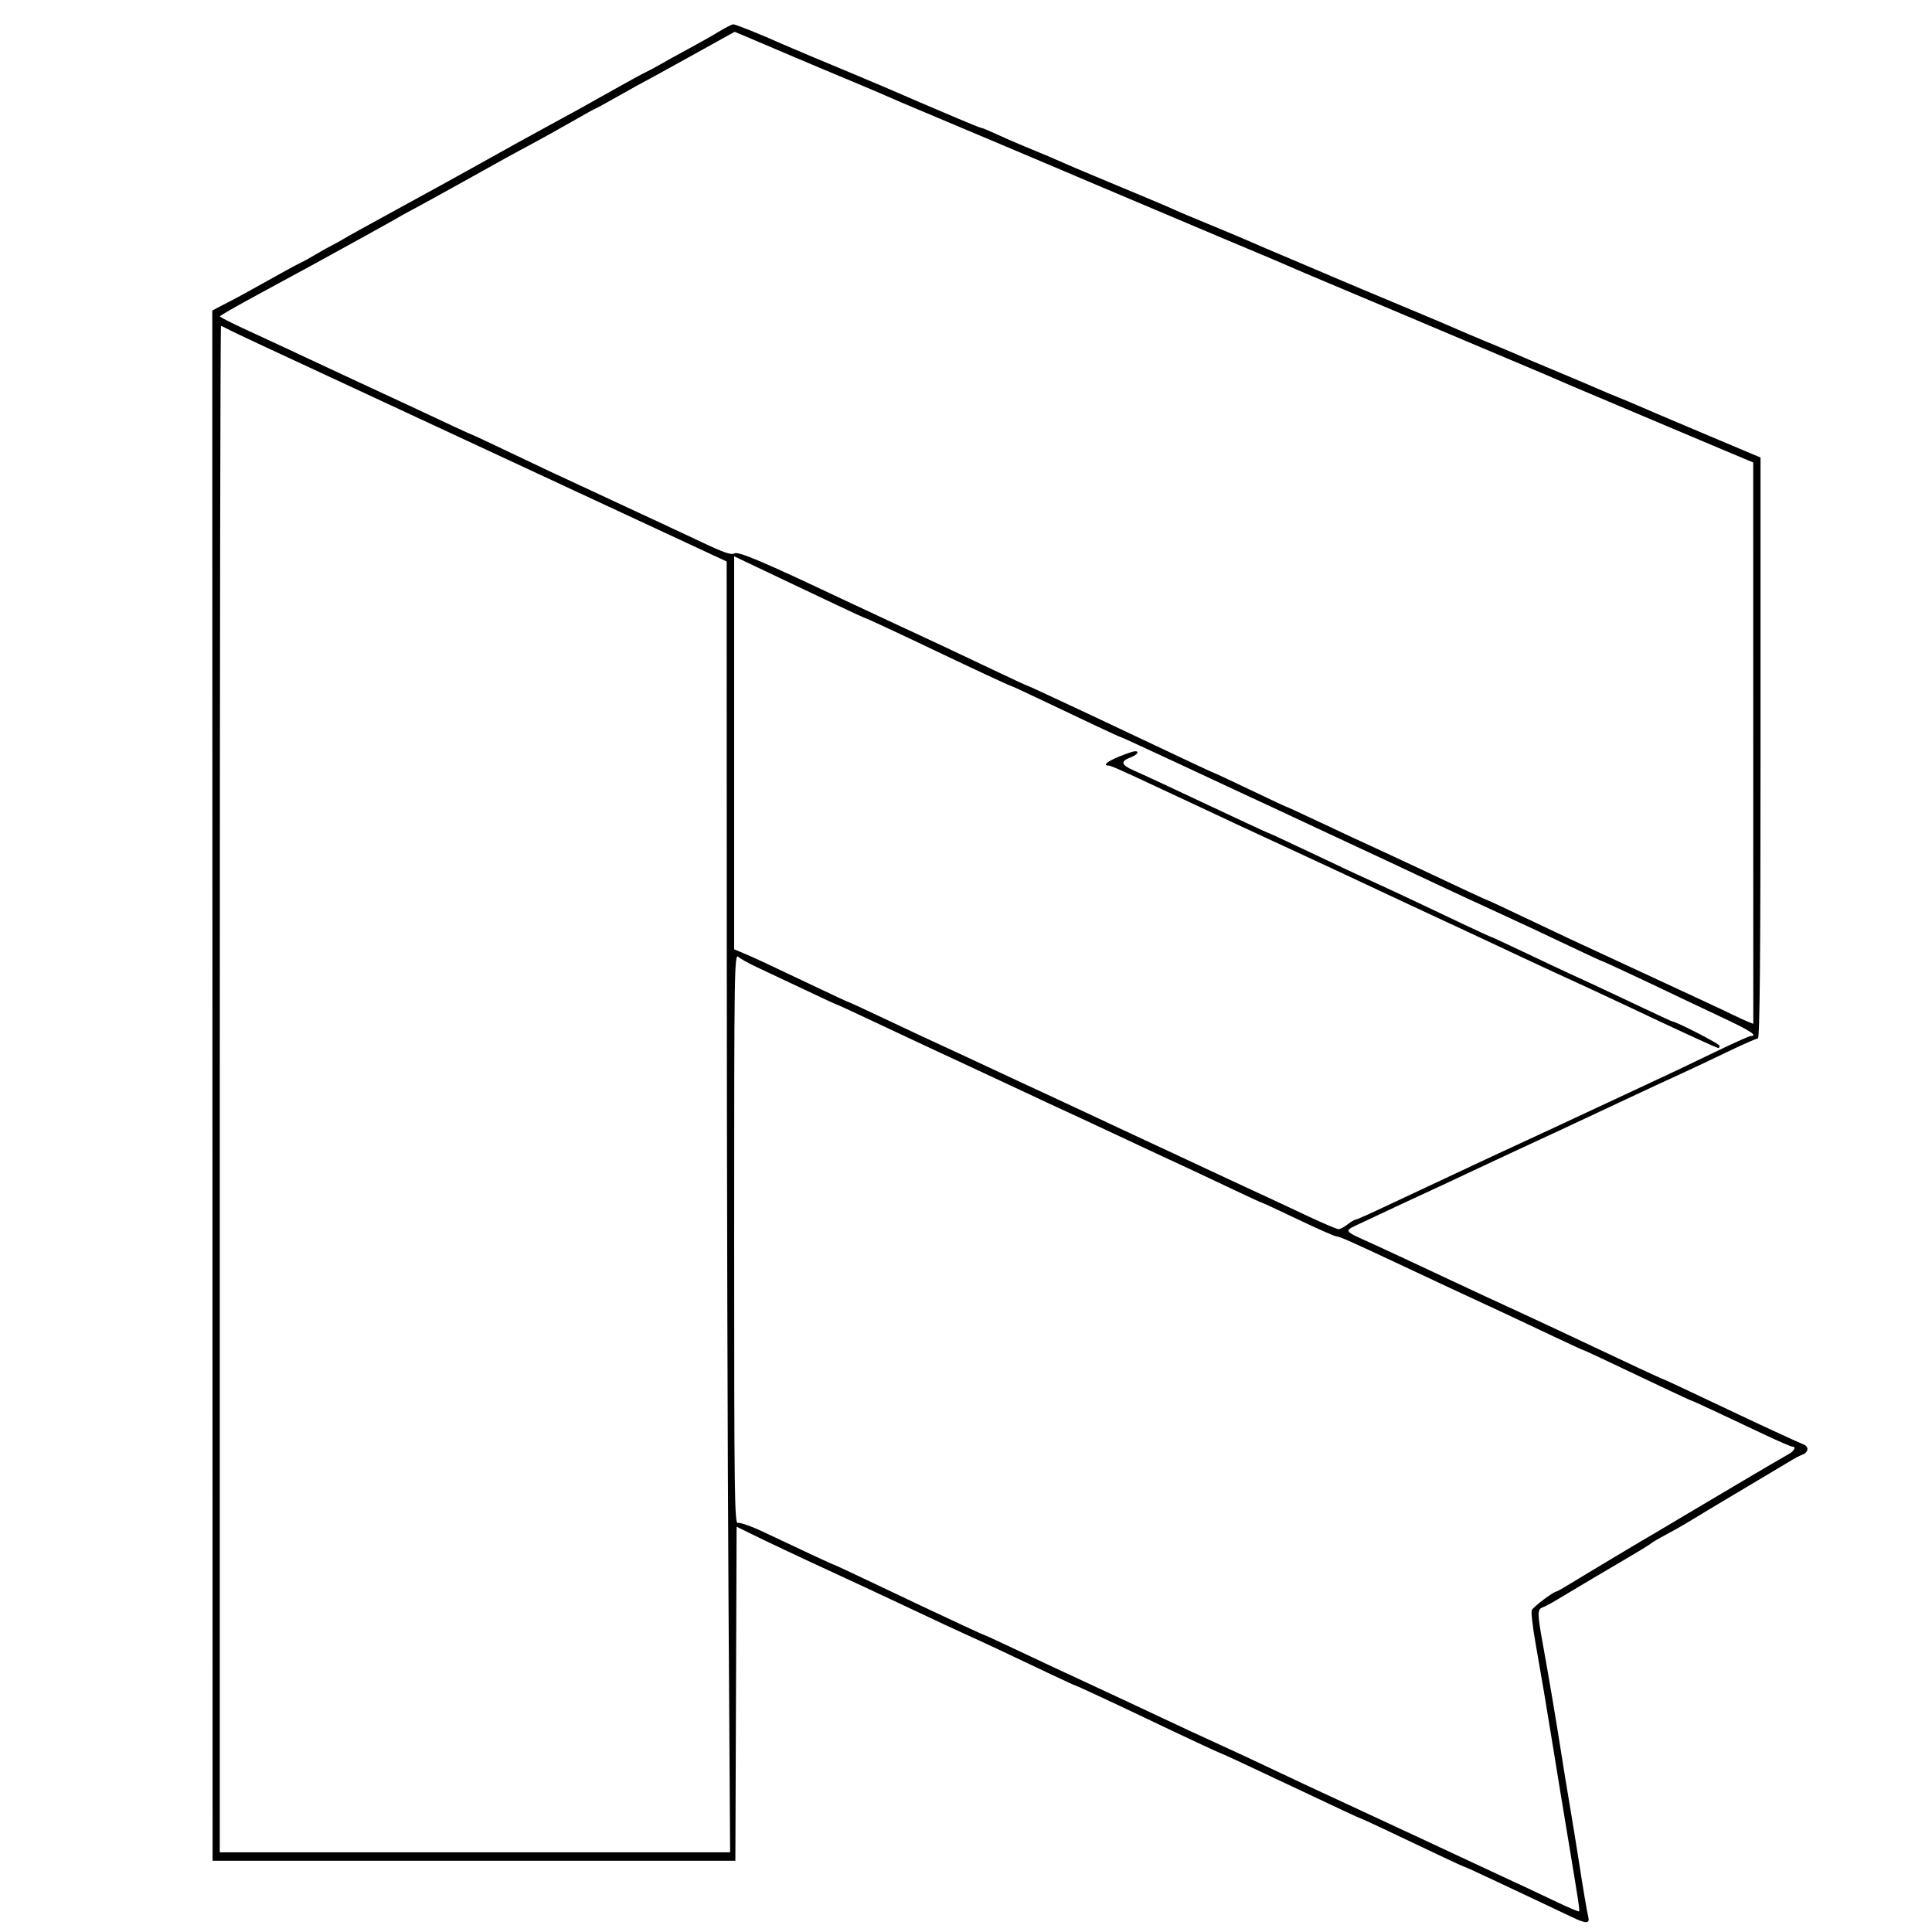
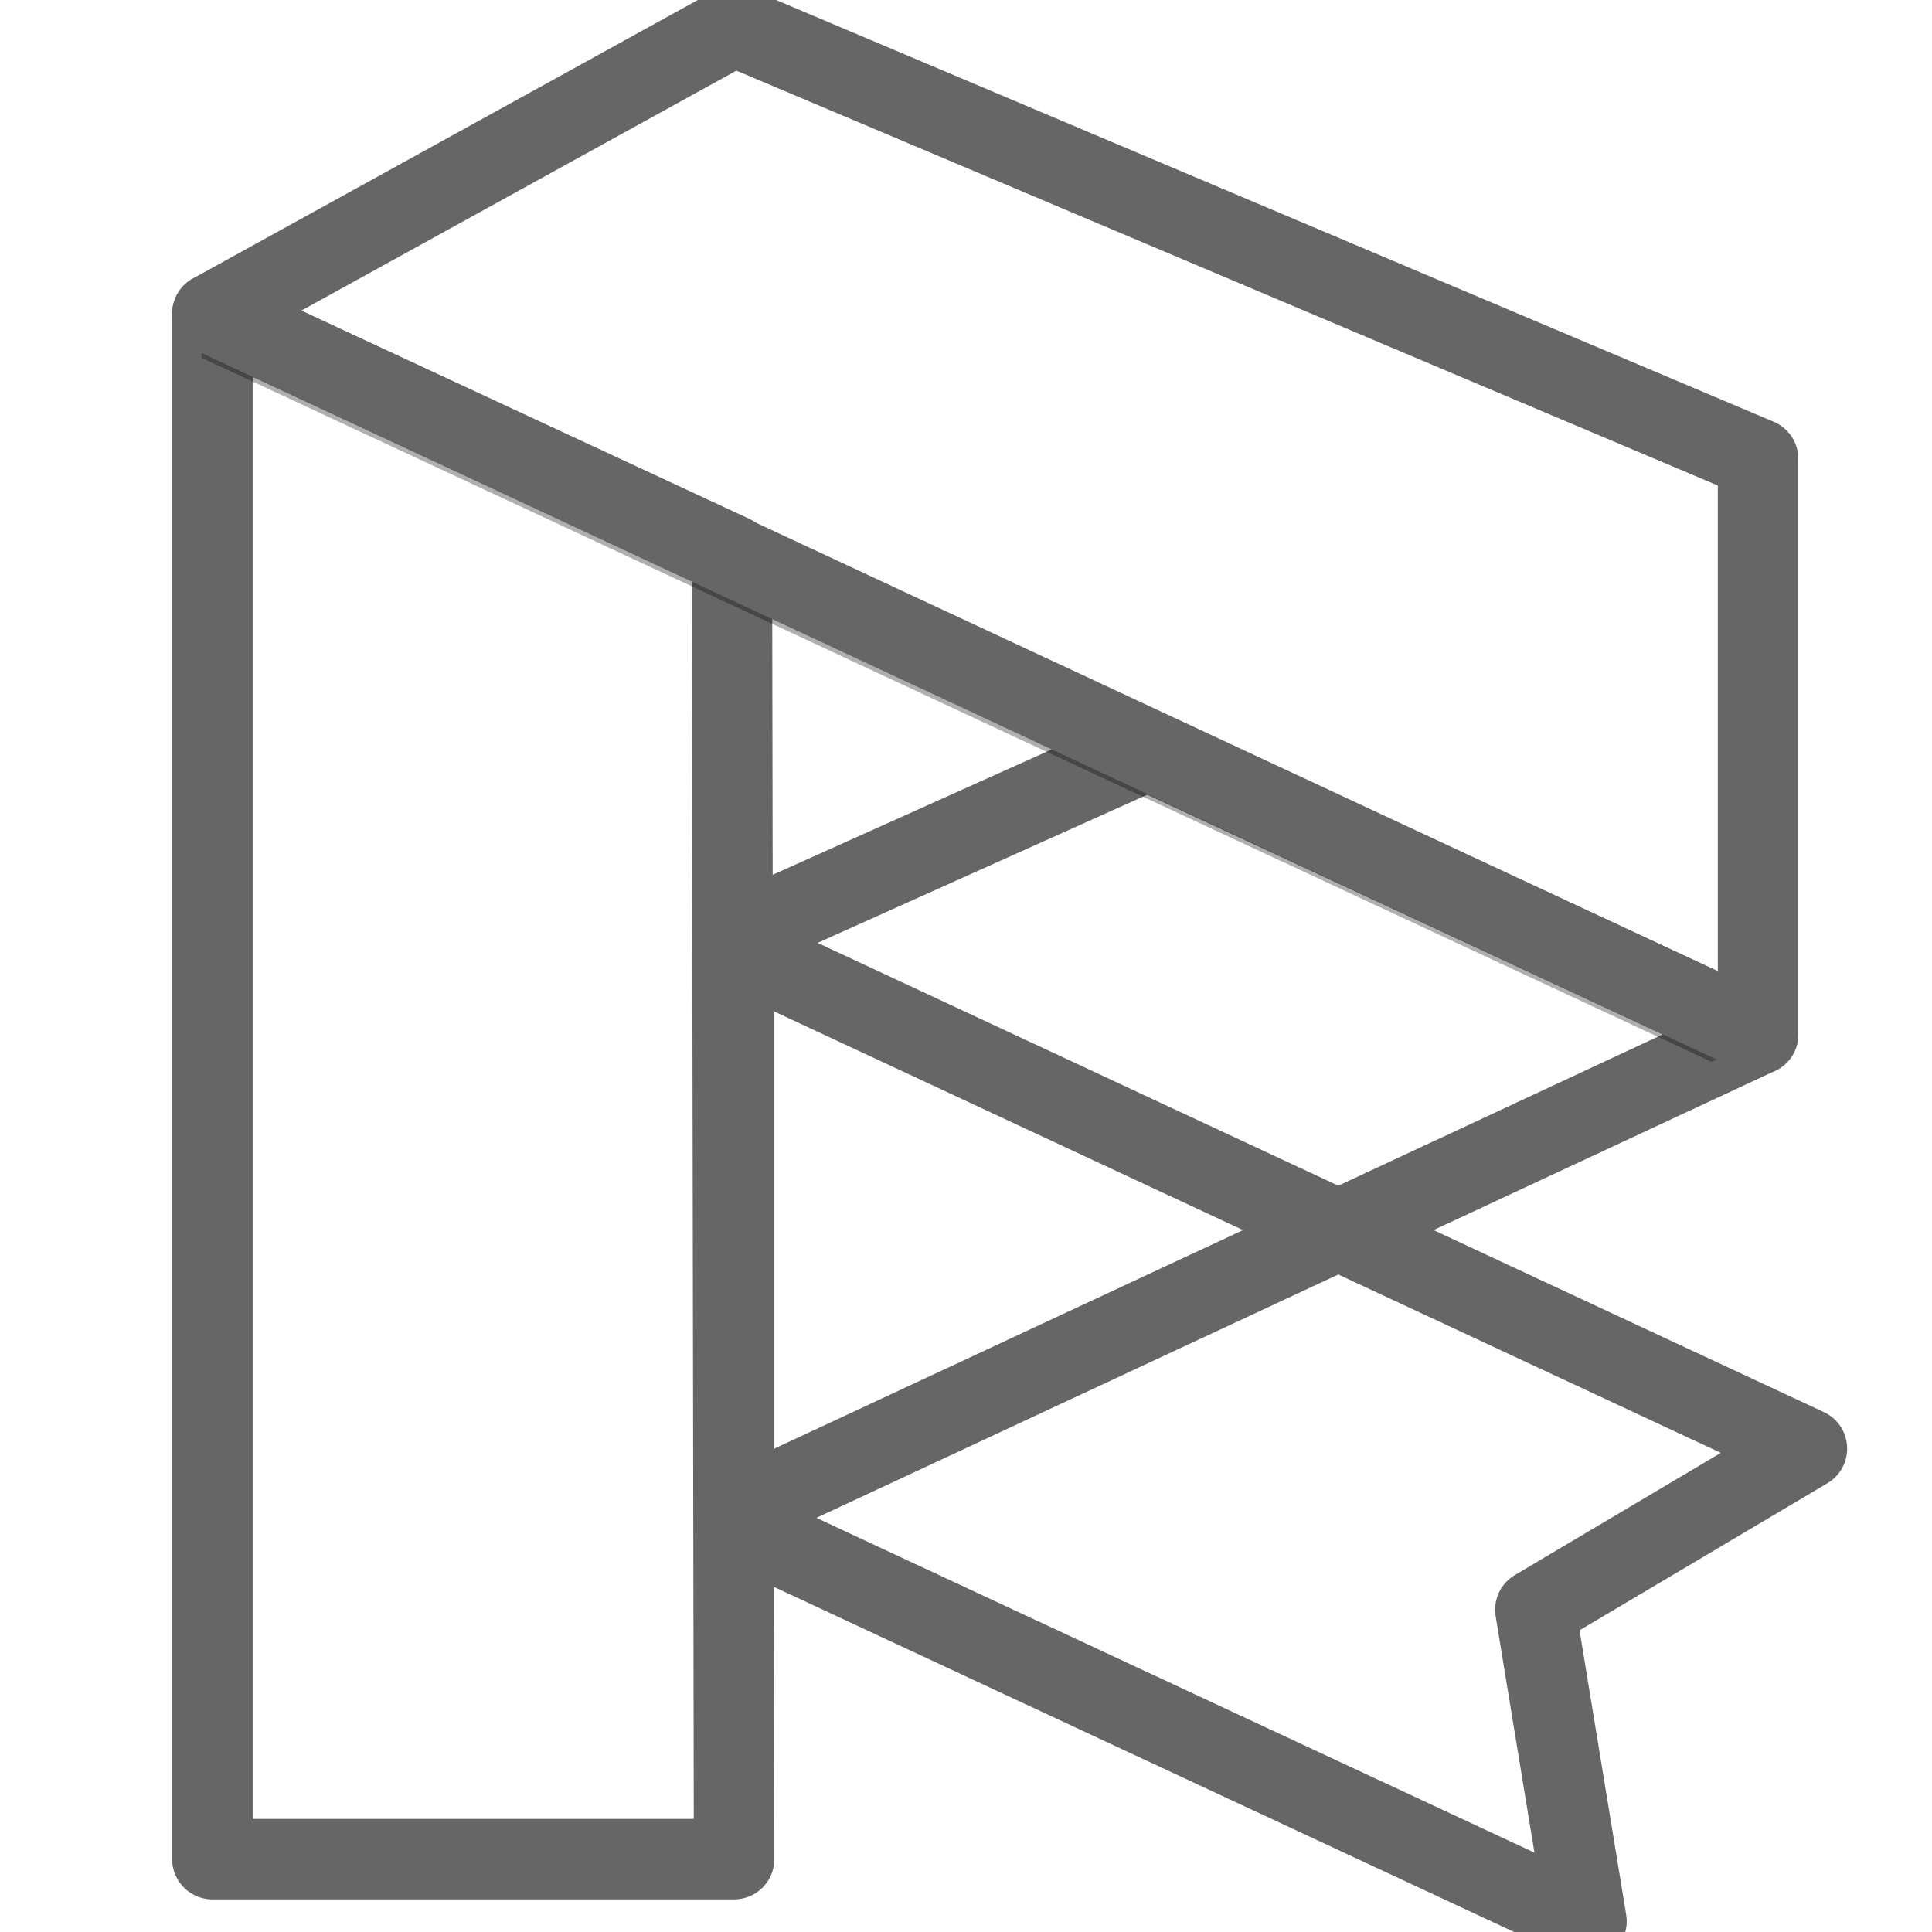
- <svg xmlns="http://www.w3.org/2000/svg" id="svg" version="1.1" width="800" height="800" style="color-scheme: light dark">
-   <path d="M297.500 13.200 C 294.750 14.875,289.037 18.103,284.804 20.373 C 280.571 22.643,275.396 25.502,273.304 26.726 C 271.212 27.951,268.538 29.383,267.362 29.909 C 266.186 30.435,260.111 33.752,253.862 37.279 C 242.887 43.474,237.851 46.258,224.000 53.784 C 220.425 55.726,216.150 58.070,214.500 58.992 C 212.850 59.914,205.425 64.048,198.000 68.177 C 185.325 75.227,179.865 78.235,167.356 85.056 C 152.937 92.919,143.346 98.224,142.000 99.083 C 141.175 99.610,139.150 100.724,137.500 101.561 C 135.850 102.397,132.700 104.165,130.500 105.489 C 128.300 106.814,125.487 108.359,124.249 108.924 C 123.011 109.489,116.936 112.793,110.749 116.266 C 104.562 119.740,98.375 123.149,97.000 123.842 C 95.625 124.536,93.015 125.889,91.200 126.850 L 87.900 128.598 87.965 449.549 L 88.029 770.500 196.265 770.500 L 304.500 770.500 304.757 701.333 L 305.014 632.166 310.757 634.999 C 317.131 638.143,331.764 645.054,342.500 649.991 C 351.169 653.977,362.592 659.293,370.500 663.022 C 390.603 672.500,396.327 675.173,401.133 677.327 C 406.860 679.894,415.636 684.009,433.786 692.636 C 439.994 695.586,445.245 698.000,445.457 698.000 C 445.819 698.000,462.370 705.704,475.500 711.985 C 488.769 718.332,505.180 726.000,505.494 726.000 C 505.800 726.000,516.621 731.031,534.500 739.484 C 554.812 749.088,563.204 753.000,563.492 753.000 C 563.820 753.000,577.646 759.483,595.731 768.116 C 601.358 770.802,606.153 773.000,606.387 773.000 C 606.621 773.000,612.592 775.731,619.656 779.070 C 626.720 782.408,635.425 786.508,639.000 788.180 C 642.575 789.853,647.726 792.296,650.446 793.611 C 656.750 796.656,658.381 796.687,657.680 793.750 C 657.034 791.038,655.694 783.105,653.500 769.000 C 652.602 763.225,651.027 753.550,650.000 747.500 C 648.973 741.450,647.395 731.775,646.493 726.000 C 644.358 712.330,641.289 694.147,638.899 681.000 C 636.554 668.097,636.537 666.403,638.750 665.593 C 639.712 665.240,642.167 663.950,644.205 662.726 C 654.472 656.557,665.401 650.071,673.500 645.343 C 678.450 642.452,683.003 639.656,683.618 639.127 C 684.233 638.599,686.933 637.008,689.618 635.591 C 692.303 634.174,696.170 631.998,698.211 630.757 C 705.038 626.605,715.392 620.406,728.000 612.923 C 734.875 608.842,741.400 604.947,742.500 604.268 C 743.600 603.588,745.256 602.755,746.181 602.417 C 748.906 601.421,749.208 599.032,746.731 598.064 C 744.506 597.194,731.877 591.382,720.500 585.991 C 697.259 574.980,688.758 571.000,688.480 571.000 C 688.197 571.000,673.489 564.157,659.500 557.517 C 650.336 553.167,635.582 546.263,628.500 543.010 C 618.744 538.529,609.707 534.336,601.500 530.482 C 584.285 522.397,575.983 518.526,569.000 515.327 C 555.411 509.102,555.874 510.119,564.711 505.909 C 568.995 503.868,576.100 500.533,580.500 498.499 C 597.104 490.821,601.720 488.670,609.500 484.984 C 613.900 482.900,620.875 479.635,625.000 477.729 C 643.033 469.397,648.204 466.985,670.500 456.507 C 680.053 452.017,692.532 446.221,698.000 443.733 C 701.025 442.357,708.744 438.704,715.154 435.615 C 721.564 432.527,727.302 430.000,727.904 430.000 C 728.693 430.000,729.000 396.246,729.000 309.723 L 729.000 189.445 722.250 186.610 C 714.289 183.265,712.638 182.569,699.500 177.007 C 684.157 170.512,682.790 169.929,678.500 168.051 C 676.300 167.088,672.475 165.490,670.000 164.500 C 667.525 163.510,663.700 161.904,661.500 160.931 C 659.300 159.958,653.000 157.280,647.500 154.981 C 633.083 148.952,630.844 148.005,627.500 146.518 C 625.850 145.784,620.450 143.516,615.500 141.479 C 610.550 139.441,604.700 136.963,602.500 135.973 C 600.300 134.983,594.000 132.302,588.500 130.016 C 583.000 127.731,577.600 125.473,576.500 125.000 C 575.400 124.527,570.000 122.262,564.500 119.967 C 559.000 117.672,553.150 115.199,551.500 114.472 C 549.850 113.744,546.925 112.494,545.000 111.695 C 541.629 110.295,533.435 106.822,524.000 102.796 C 521.525 101.740,518.150 100.277,516.500 99.545 C 514.850 98.813,509.450 96.543,504.500 94.500 C 492.064 89.369,488.963 88.062,485.500 86.491 C 483.850 85.742,479.125 83.724,475.000 82.006 C 470.875 80.288,466.600 78.502,465.500 78.038 C 464.400 77.573,459.000 75.315,453.500 73.021 C 448.000 70.726,442.150 68.241,440.500 67.498 C 436.846 65.854,432.544 64.033,424.000 60.513 C 420.425 59.040,415.165 56.747,412.312 55.418 C 409.458 54.088,406.830 53.000,406.471 53.000 C 406.112 53.000,401.472 51.141,396.159 48.870 C 390.847 46.598,384.925 44.078,383.000 43.271 C 381.075 42.463,377.700 41.010,375.500 40.043 C 371.349 38.217,360.717 33.682,355.500 31.511 C 339.400 24.812,326.975 19.589,324.500 18.480 C 315.045 14.243,304.504 10.010,303.574 10.077 C 302.983 10.119,300.250 11.524,297.500 13.200 M314.500 17.514 C 316.150 18.241,322.450 20.922,328.500 23.471 C 334.550 26.019,340.400 28.488,341.500 28.956 C 342.600 29.424,348.000 31.685,353.500 33.979 C 359.000 36.274,364.850 38.759,366.500 39.502 C 368.150 40.244,371.075 41.514,373.000 42.323 C 374.925 43.132,382.350 46.265,389.500 49.284 C 396.650 52.303,408.125 57.135,415.000 60.020 C 421.875 62.906,432.225 67.283,438.000 69.748 C 443.775 72.213,449.850 74.797,451.500 75.491 C 463.911 80.708,481.851 88.291,483.500 89.016 C 484.600 89.500,490.450 91.973,496.500 94.512 C 502.550 97.051,508.400 99.518,509.500 99.995 C 510.600 100.471,516.000 102.738,521.500 105.033 C 527.000 107.328,532.850 109.823,534.500 110.578 C 536.150 111.332,543.575 114.488,551.000 117.590 C 558.425 120.692,570.800 125.899,578.500 129.162 C 586.200 132.424,593.400 135.470,594.500 135.930 C 602.873 139.432,617.033 145.411,619.500 146.487 C 621.150 147.206,627.000 149.675,632.500 151.973 C 638.000 154.271,643.850 156.766,645.500 157.516 C 647.150 158.266,654.350 161.331,661.500 164.327 C 672.280 168.845,688.102 175.524,704.500 182.478 C 706.150 183.178,711.656 185.494,716.735 187.625 L 725.970 191.500 725.985 307.725 L 726.000 423.950 723.750 423.052 C 722.513 422.558,719.700 421.271,717.500 420.194 C 715.300 419.116,710.575 416.879,707.000 415.223 C 701.533 412.692,676.919 401.268,650.000 388.769 C 646.425 387.109,637.493 382.882,630.152 379.376 C 622.811 375.869,616.660 373.000,616.483 373.000 C 616.169 373.000,604.738 367.690,588.164 359.844 C 583.579 357.674,576.829 354.526,573.164 352.849 C 564.223 348.758,555.583 344.733,543.164 338.875 C 537.479 336.194,532.684 334.000,532.509 334.000 C 532.334 334.000,525.611 330.850,517.570 327.000 C 509.529 323.150,502.785 320.000,502.583 320.000 C 502.381 320.000,491.480 314.907,478.358 308.681 C 465.236 302.456,452.925 296.643,451.000 295.764 C 449.075 294.885,442.640 291.878,436.699 289.083 C 430.759 286.287,425.740 284.000,425.547 284.000 C 425.354 284.000,418.964 281.038,411.348 277.417 C 393.494 268.930,388.457 266.564,371.500 258.704 C 363.800 255.135,354.125 250.617,350.000 248.663 C 316.136 232.629,305.682 228.181,304.127 229.146 C 302.889 229.914,299.753 228.853,291.000 224.704 C 284.675 221.707,277.025 218.121,274.000 216.735 C 270.975 215.350,264.675 212.423,260.000 210.231 C 255.325 208.039,248.350 204.789,244.500 203.010 C 228.808 195.757,225.877 194.381,211.129 187.339 C 202.675 183.303,195.624 180.000,195.460 180.000 C 195.190 180.000,185.300 175.420,169.500 167.979 C 166.200 166.424,160.125 163.601,156.000 161.704 C 151.875 159.808,144.900 156.567,140.500 154.502 C 125.400 147.417,112.487 141.402,101.750 136.454 C 95.838 133.729,91.011 131.275,91.025 131.000 C 91.038 130.725,98.105 126.675,106.730 122.000 C 115.354 117.325,125.356 111.901,128.955 109.946 C 139.574 104.178,163.376 91.001,165.000 89.990 C 165.825 89.476,168.525 87.991,171.000 86.690 C 173.475 85.388,181.575 80.938,189.000 76.800 C 210.476 64.833,212.091 63.943,220.000 59.717 C 224.125 57.512,231.698 53.299,236.829 50.354 C 241.960 47.409,246.310 45.000,246.496 45.000 C 246.681 45.000,251.203 42.525,256.545 39.500 C 261.886 36.475,266.343 34.000,266.449 34.000 C 266.554 34.000,275.087 29.315,285.411 23.589 L 304.181 13.178 307.841 14.684 C 309.853 15.513,312.850 16.786,314.500 17.514 M93.764 135.999 C 94.719 136.548,101.125 139.609,108.000 142.801 C 114.875 145.992,161.089 167.480,210.698 190.552 L 300.896 232.500 300.941 395.000 C 300.965 484.375,301.288 604.638,301.657 662.250 L 302.328 767.000 196.664 767.000 L 91.000 767.000 91.000 451.000 C 91.000 277.200,91.231 135.000,91.514 135.000 C 91.796 135.000,92.809 135.449,93.764 135.999 M328.500 241.998 C 331.800 243.559,339.794 247.348,346.264 250.418 C 352.735 253.488,358.211 256.000,358.434 256.000 C 358.808 256.000,374.195 263.173,388.500 270.015 C 401.907 276.429,418.184 284.000,418.564 284.000 C 418.787 284.000,423.588 286.202,429.235 288.894 C 450.457 299.011,463.215 305.000,463.543 305.000 C 463.729 305.000,467.846 306.843,472.691 309.096 C 477.536 311.349,483.750 314.228,486.500 315.494 C 489.250 316.760,495.775 319.805,501.000 322.259 C 506.225 324.714,514.100 328.385,518.500 330.418 C 527.405 334.532,529.893 335.693,545.000 342.781 C 550.775 345.491,558.200 348.952,561.500 350.472 C 567.136 353.069,578.759 358.514,592.500 364.995 C 599.340 368.222,611.685 373.947,620.500 377.982 C 629.331 382.024,639.078 386.589,651.786 392.633 C 657.994 395.585,663.239 398.000,663.442 398.000 C 663.799 398.000,683.164 407.054,695.500 412.988 C 698.800 414.575,707.013 418.458,713.750 421.617 C 724.730 426.764,728.113 429.000,724.923 429.000 C 724.330 429.000,717.693 431.975,710.173 435.612 C 696.935 442.014,694.242 443.288,676.000 451.782 C 663.525 457.591,652.303 462.827,645.500 466.014 C 642.200 467.560,636.350 470.273,632.500 472.044 C 628.650 473.815,622.125 476.831,618.000 478.746 C 611.270 481.870,606.809 483.962,585.500 493.988 C 565.898 503.211,561.965 505.002,561.270 505.022 C 560.847 505.034,559.375 505.924,558.000 507.000 C 556.625 508.076,554.960 508.966,554.301 508.978 C 553.641 508.990,548.241 506.716,542.301 503.925 C 527.611 497.024,524.685 495.659,515.981 491.653 C 511.845 489.749,504.195 486.181,498.981 483.723 C 493.766 481.265,487.025 478.115,484.000 476.723 C 480.975 475.331,474.450 472.292,469.500 469.971 C 449.734 460.699,431.529 452.208,423.500 448.516 C 420.750 447.252,414.507 444.337,409.626 442.040 C 404.746 439.743,397.771 436.499,394.126 434.832 C 385.474 430.872,377.075 426.947,363.170 420.364 C 356.938 417.414,351.684 415.000,351.495 415.000 C 351.305 415.000,345.379 412.252,338.325 408.894 C 317.905 399.172,311.752 396.306,307.750 394.652 L 304.000 393.102 304.000 311.729 L 304.000 230.356 313.250 234.758 C 318.337 237.180,325.200 240.438,328.500 241.998 M463.250 313.343 C 458.465 315.297,456.484 317.000,458.997 317.000 C 459.938 317.000,463.863 318.740,480.500 326.528 C 484.350 328.331,491.550 331.695,496.500 334.003 C 501.450 336.312,508.650 339.689,512.500 341.507 C 516.350 343.326,521.975 345.936,525.000 347.308 C 528.025 348.680,534.550 351.692,539.500 354.001 C 544.450 356.310,552.325 359.980,557.000 362.156 C 561.675 364.332,567.750 367.177,570.500 368.478 C 576.124 371.138,589.003 377.152,599.500 382.018 C 603.350 383.802,610.325 387.056,615.000 389.249 C 619.675 391.442,626.650 394.713,630.500 396.518 C 637.061 399.596,641.003 401.417,658.500 409.460 C 662.350 411.229,668.875 414.277,673.000 416.233 C 695.055 426.690,710.947 434.000,711.625 434.000 C 711.831 434.000,712.000 433.549,712.000 432.997 C 712.000 432.225,694.056 423.000,692.554 423.000 C 692.375 423.000,685.989 420.041,678.364 416.424 C 670.739 412.808,662.700 409.021,660.500 408.009 C 658.300 406.997,653.575 404.824,650.000 403.181 C 646.425 401.537,637.740 397.449,630.700 394.096 C 623.659 390.743,617.733 388.000,617.530 388.000 C 617.327 388.000,612.062 385.584,605.830 382.630 C 599.599 379.677,590.450 375.343,585.500 372.998 C 580.550 370.654,573.800 367.513,570.500 366.019 C 562.854 362.556,555.791 359.252,539.136 351.345 C 531.786 347.855,525.625 345.000,525.446 345.000 C 525.267 345.000,520.931 343.033,515.810 340.628 C 510.690 338.224,503.575 334.893,500.000 333.227 C 496.425 331.560,489.000 328.078,483.500 325.489 C 478.000 322.901,471.587 319.948,469.250 318.927 C 464.238 316.738,463.882 315.248,468.000 313.694 C 470.998 312.562,472.112 310.911,469.750 311.100 C 469.063 311.155,466.137 312.164,463.250 313.343 M313.500 400.535 C 316.800 402.058,325.507 406.160,332.848 409.652 C 340.189 413.143,346.354 416.000,346.547 416.000 C 346.740 416.000,351.759 418.293,357.699 421.096 C 363.640 423.898,371.425 427.557,375.000 429.227 C 378.575 430.897,385.100 433.944,389.500 436.000 C 393.900 438.056,400.650 441.196,404.500 442.978 C 408.350 444.761,414.650 447.702,418.500 449.515 C 428.140 454.053,440.334 459.727,447.500 463.009 C 450.800 464.520,458.000 467.882,463.500 470.480 C 469.000 473.078,475.975 476.342,479.000 477.734 C 488.516 482.112,499.112 487.073,510.808 492.629 C 517.028 495.583,522.298 498.000,522.520 498.000 C 522.741 498.000,529.514 501.150,537.570 505.000 C 545.627 508.850,552.799 512.000,553.510 512.000 C 554.714 512.000,559.437 514.101,581.000 524.227 C 597.124 531.799,606.512 536.186,610.500 538.010 C 616.587 540.795,630.178 547.164,643.330 553.395 C 649.837 556.478,655.311 559.000,655.494 559.000 C 655.820 559.000,664.338 562.994,688.308 574.388 C 694.803 577.474,700.279 580.000,700.477 580.000 C 700.675 580.000,705.037 581.979,710.169 584.398 C 715.301 586.817,724.376 591.092,730.336 593.898 C 736.296 596.704,741.583 599.000,742.086 599.000 C 743.891 599.000,742.951 600.916,740.520 602.195 C 739.155 602.913,729.699 608.450,719.506 614.500 C 709.312 620.550,700.191 625.956,699.236 626.513 C 698.281 627.070,695.259 628.870,692.520 630.513 C 689.782 632.156,686.758 633.950,685.801 634.500 C 680.886 637.326,657.229 651.469,650.255 655.750 C 647.343 657.538,644.767 659.000,644.531 659.000 C 643.310 659.000,634.761 665.459,634.263 666.758 C 633.944 667.588,634.688 673.944,635.915 680.883 C 638.442 695.175,640.097 705.000,643.009 723.000 C 645.303 737.181,647.142 748.385,649.903 765.000 C 653.775 788.305,654.197 791.136,653.852 791.465 C 653.659 791.649,649.900 790.082,645.500 787.981 C 637.797 784.303,630.610 780.937,613.500 772.992 C 609.100 770.949,602.575 767.907,599.000 766.231 C 588.466 761.294,566.516 751.078,552.500 744.590 C 541.566 739.528,538.284 737.990,525.000 731.705 C 518.675 728.713,511.250 725.245,508.500 724.000 C 500.789 720.507,487.047 714.144,481.500 711.498 C 478.750 710.186,472.675 707.332,468.000 705.156 C 463.325 702.980,455.450 699.310,450.500 697.001 C 445.550 694.692,439.025 691.660,436.000 690.264 C 432.975 688.867,425.411 685.312,419.192 682.362 C 412.972 679.413,407.721 677.000,407.522 677.000 C 407.220 677.000,398.448 672.937,380.500 664.486 C 378.850 663.709,370.373 659.682,361.662 655.537 C 352.951 651.391,345.675 648.000,345.493 648.000 C 345.156 648.000,332.903 642.303,316.277 634.417 C 311.204 632.011,306.366 630.306,305.527 630.628 C 304.163 631.151,304.000 618.584,304.000 512.952 C 304.000 400.402,304.085 394.764,305.750 396.228 C 306.712 397.074,310.200 399.012,313.500 400.535 " stroke="none" fill="light-dark(#000, #fff)" fill-rule="evenodd" />
+ <svg xmlns="http://www.w3.org/2000/svg" width="240" height="240" viewBox="0 0 240 240" version="1.1" id="svg5">
+   <defs id="defs5" />
+   <path fill-rule="nonzero" fill="#fffffff" fill-opacity="1" d="M 142.561,93.225 91.191,116.309 v 71.492 L 218.395,128.492 Z" id="path1" style="fill:none;stroke:#666666;stroke-width:10;stroke-dasharray:none;stroke-opacity:1;stroke-linejoin:round" />
+   <path fill-rule="nonzero" fill="#fffffff" fill-opacity="1" d="m 91.191,117.809 v 71.496 l 105.887,49.367 -6.348,-38.711 33.73,-20.012 z" id="path2" style="fill:none;stroke:#666666;stroke-width:10;stroke-dasharray:none;stroke-opacity:1;stroke-linejoin:round;stroke-linecap:butt" />
+   <path fill-rule="nonzero" fill="#fffffff" fill-opacity="1" d="M 26.387,38.969 90.918,68.961 91.191,230.949 H 26.387 Z" id="path3" style="fill:none;stroke:#666666;stroke-width:10;stroke-dasharray:none;stroke-opacity:1;paint-order:normal;stroke-linejoin:round" />
+   <path fill-rule="nonzero" fill="#fffffff" fill-opacity="0.314" d="m 25.044,40.308 v 4.137 l 187.57,87.457 4.445,-2.074 z" id="path4" style="stroke-width:10;stroke-dasharray:none;stroke-opacity:1" />
+   <path fill-rule="nonzero" fill="#fffffff" fill-opacity="1" d="M 91.191,3.223 26.387,38.969 218.395,128.492 V 57 Z" id="path5" style="fill:none;fill-opacity:1;stroke:#666666;stroke-width:10;stroke-dasharray:none;stroke-opacity:1;stroke-linejoin:round;paint-order:normal" />
</svg>
